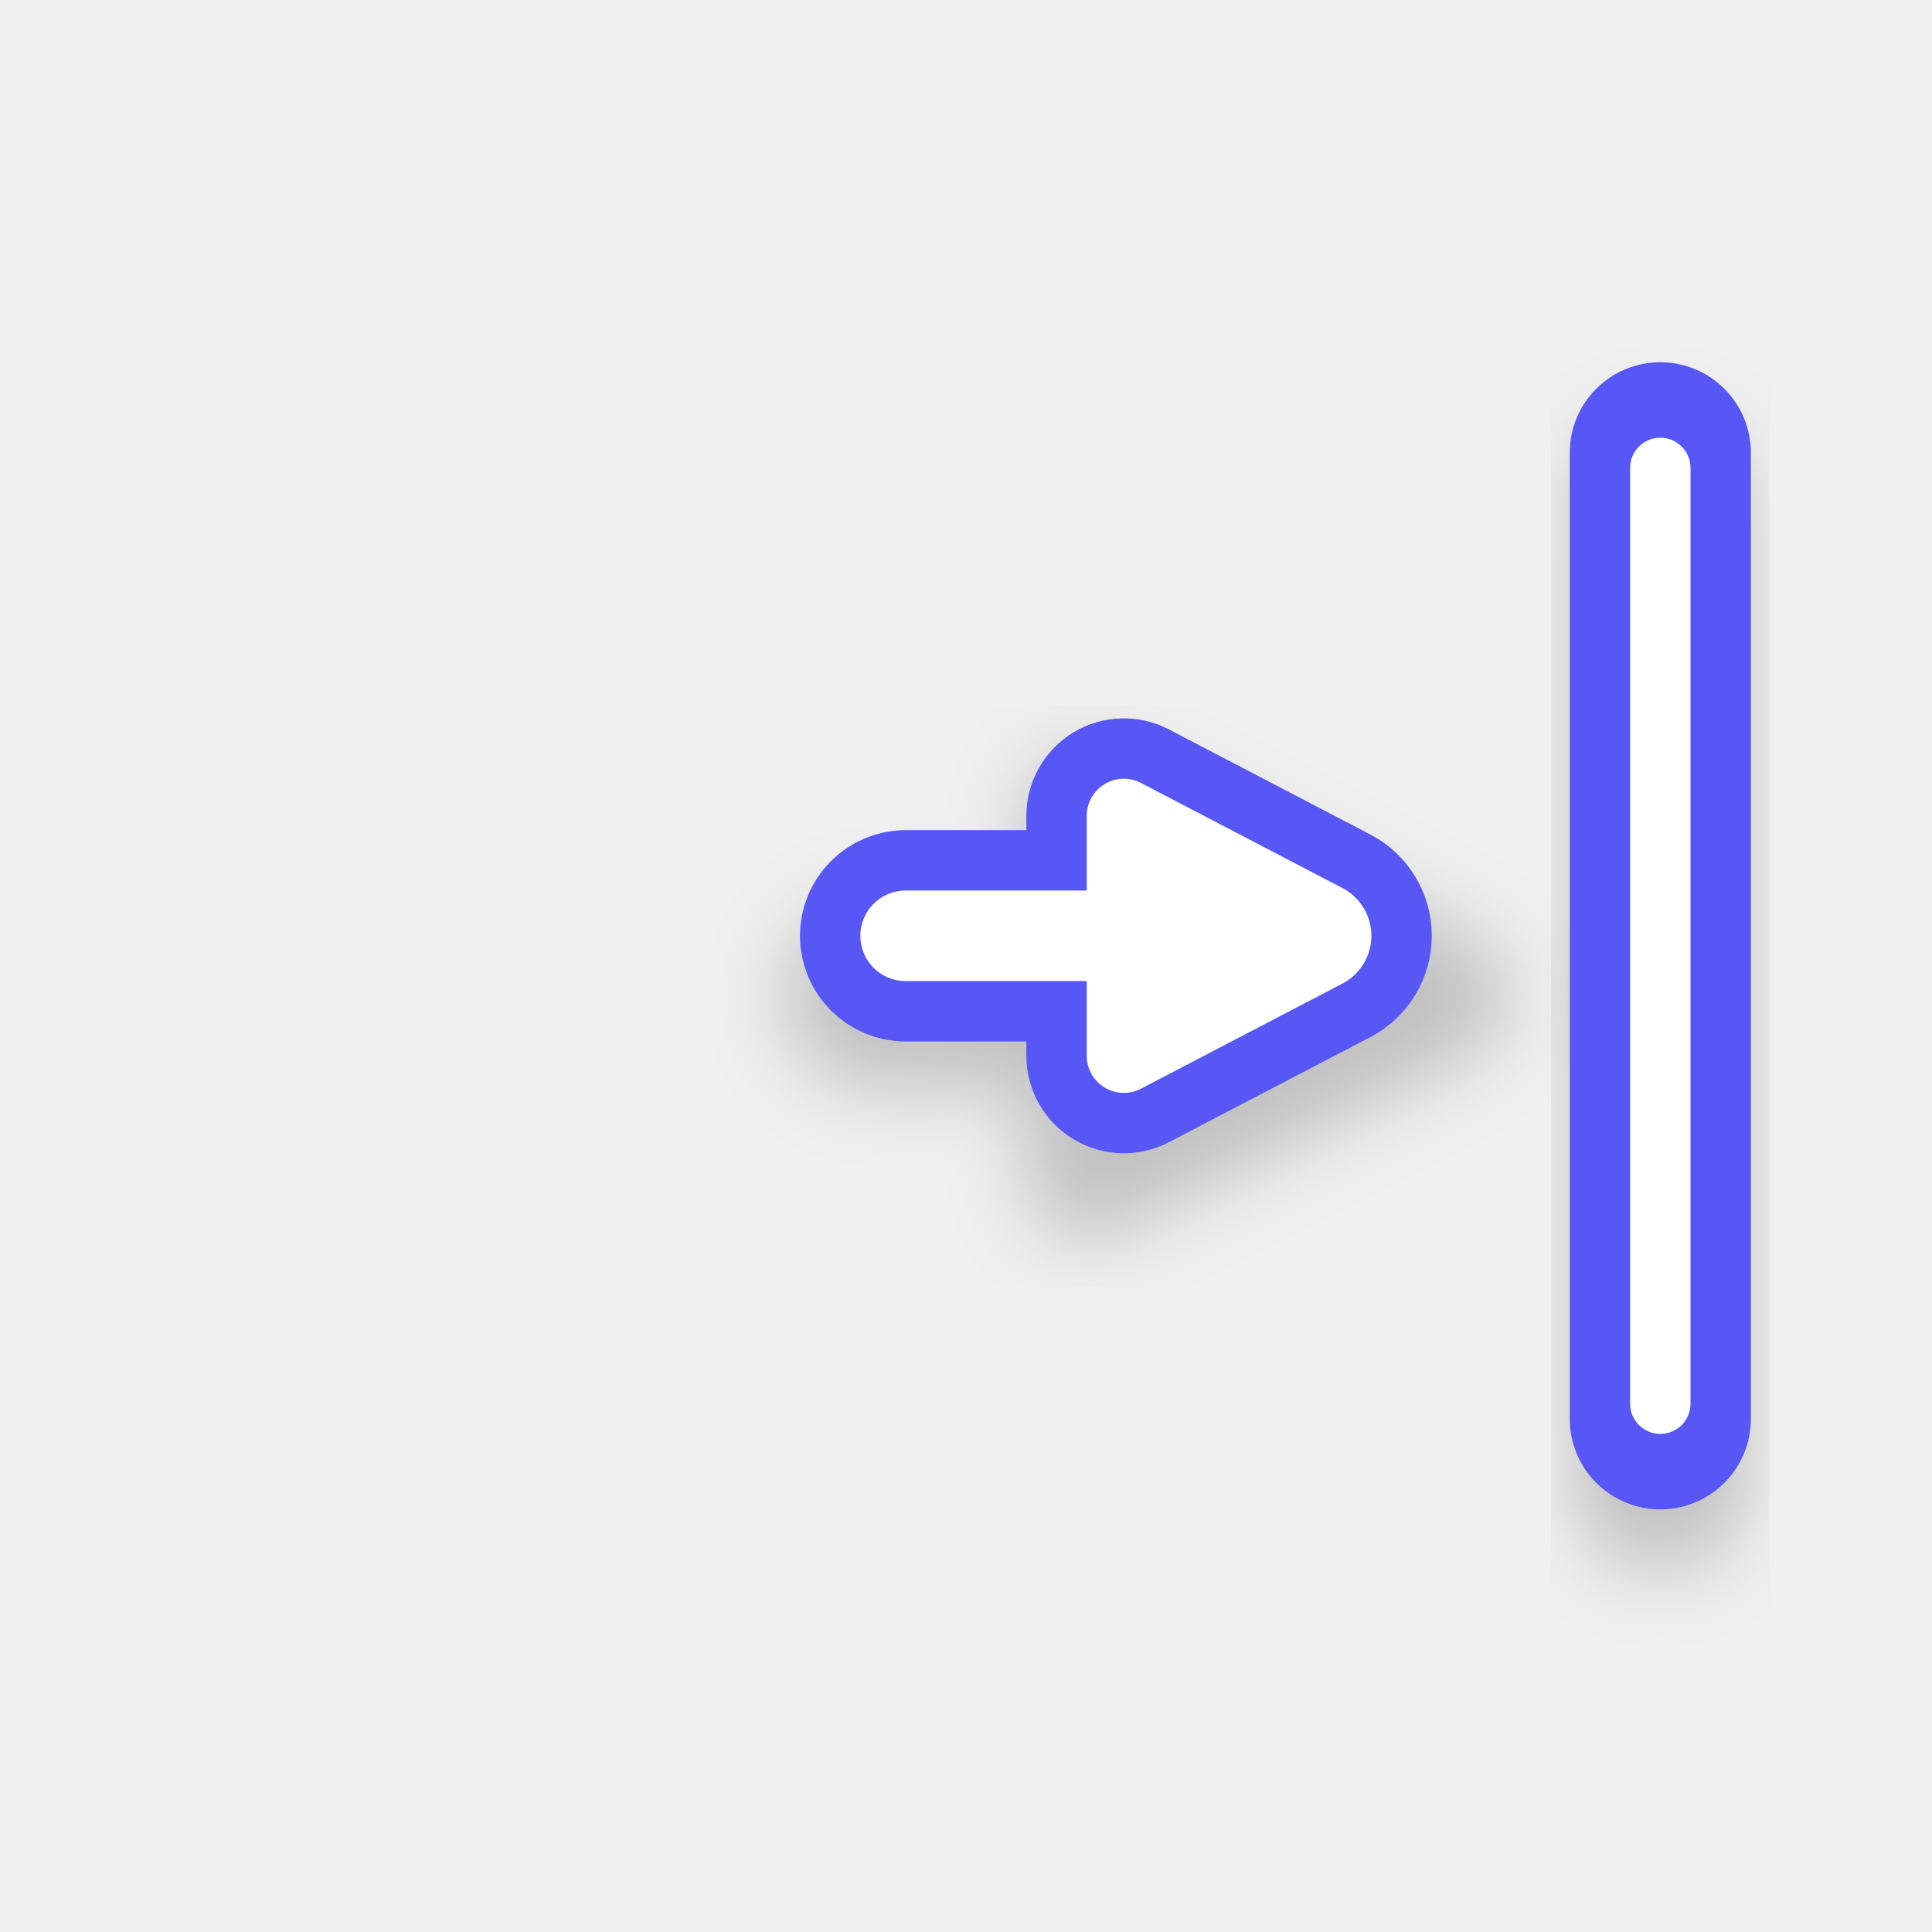
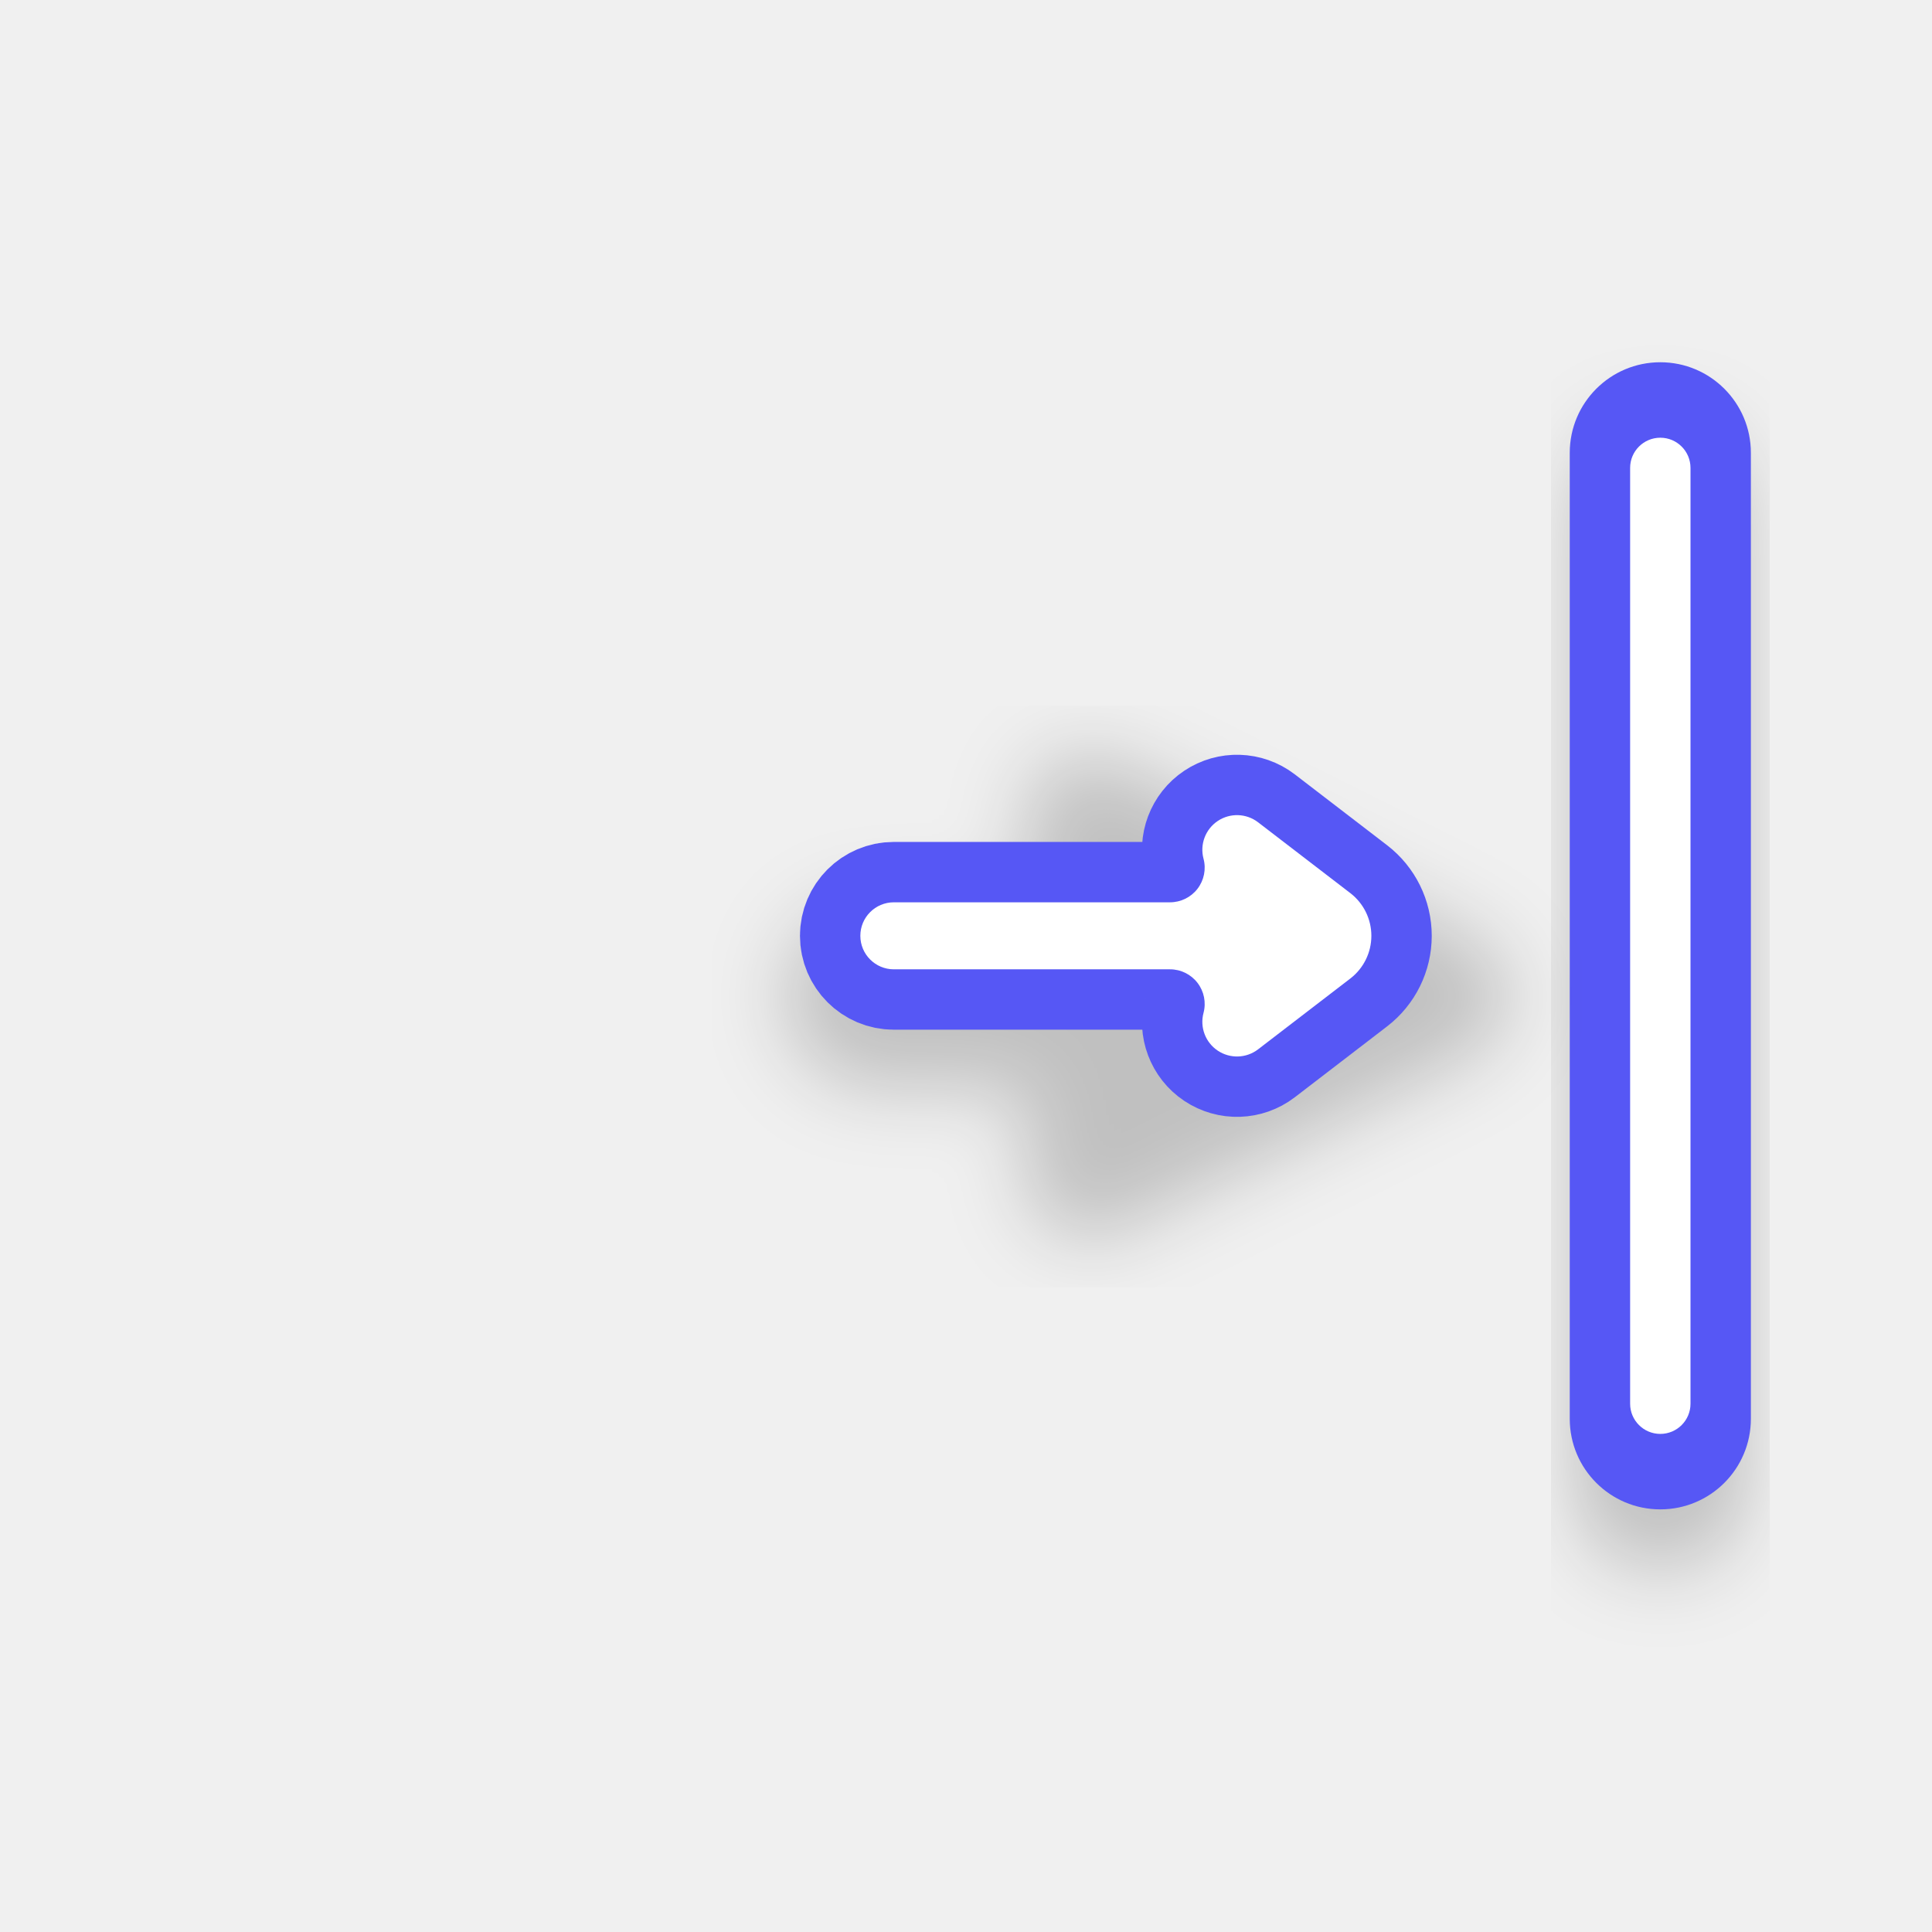
<svg xmlns="http://www.w3.org/2000/svg" id="svg11024" height="32" width="32">
  <filter id="filter7078" color-interpolation-filters="sRGB">
    <feGaussianBlur id="feGaussianBlur7080" stdDeviation=".657" />
  </filter>
  <g id="g58843" transform="matrix(0 1 -1 0 1023.362 -125)">
    <path id="path62798" d="m133.5 994.362a1.5 1.5 0 1 0 0 3h16a1.5 1.5 0 1 0 0-3z" filter="url(#filter7078)" opacity=".2" />
    <g transform="rotate(-90)">
      <path id="path58839" d="m-994.362 132.5a1.5 1.5 0 1 0 -3 0v16a1.5 1.5 0 1 0 3 0z" fill="#5657f5" />
      <path id="path58841" d="m-995.362 132.75a.5.5 0 0 0 -1 0v15.5a.5.5 0 0 0 1 0z" fill="#fff" />
    </g>
  </g>
  <g id="g58849" transform="matrix(0 1 -1 0 1026.406 -25)">
    <path id="path61810" d="m41.5 1001.406c-.373 0-.746.22-.906.563l-3.028 6.054a.85.85 0 0 0 -.076.383 1 1 0 0 0 1 1h1.51v2.5a1.5 1.5 0 0 0 3 0v-2.5h1.51a1 1 0 0 0 1-1 .85.85 0 0 0 -.076-.383l-3.028-6.054a1.01 1.01 0 0 0 -.906-.563" filter="url(#filter7078)" opacity=".2" />
-     <path d="M39.709 1004.171L37.968 1007.508A0.614 0.614 0 0 0 38.513 1008.406L39.75 1008.406L39.75 1011.406C39.75 1011.82 40.086 1012.156 40.5 1012.156C40.914 1012.156 41.25 1011.82 41.25 1011.406L41.25 1008.406L42.487 1008.406A0.614 0.614 0 0 0 43.032 1007.508L41.291 1004.171A0.892 0.892 0 0 0 39.709 1004.171Z" fill="#5657f5" stroke="#5657f5" stroke-width="2" stroke-linejoin="round" />
-     <path id="path58847" d="M39.709 1004.171L37.968 1007.508A0.614 0.614 0 0 0 38.513 1008.406L39.75 1008.406L39.75 1011.406C39.75 1011.82 40.086 1012.156 40.5 1012.156C40.914 1012.156 41.25 1011.82 41.25 1011.406L41.25 1008.406L42.487 1008.406A0.614 0.614 0 0 0 43.032 1007.508L41.291 1004.171A0.892 0.892 0 0 0 39.709 1004.171Z" fill="#fff" />
+     <path id="path58845" d="M41.207 1004.04L42.381 1005.569A0.574 0.574 0 0 1 41.777 1006.472L41.777 1006.472A0.574 0.574 0 0 0 41.055 1007.027L41.055 1011.601A0.555 0.555 0 0 1 40.5 1012.156L40.5 1012.156A0.555 0.555 0 0 1 39.945 1011.601L39.945 1007.027A0.574 0.574 0 0 0 39.223 1006.472L39.223 1006.472A0.574 0.574 0 0 1 38.619 1005.569L39.793 1004.04A0.892 0.892 0 0 1 41.207 1004.04Z" fill="#5657f5" stroke="#5657f5" stroke-width="2" stroke-linejoin="round" />
+     <path id="path58847" d="M41.207 1004.04L42.381 1005.569A0.574 0.574 0 0 1 41.777 1006.472L41.777 1006.472A0.574 0.574 0 0 0 41.055 1007.027L41.055 1011.601A0.555 0.555 0 0 1 40.5 1012.156L40.5 1012.156A0.555 0.555 0 0 1 39.945 1011.601L39.945 1007.027A0.574 0.574 0 0 0 39.223 1006.472L39.223 1006.472A0.574 0.574 0 0 1 38.619 1005.569L39.793 1004.04A0.892 0.892 0 0 1 41.207 1004.04Z" fill="#fff" />
  </g>
  <path id="hotspot" d="m-28.5-16.5h1v1h-1z" display="none" fill="#333" stroke-width="1.076" transform="scale(-1)" />
</svg>
